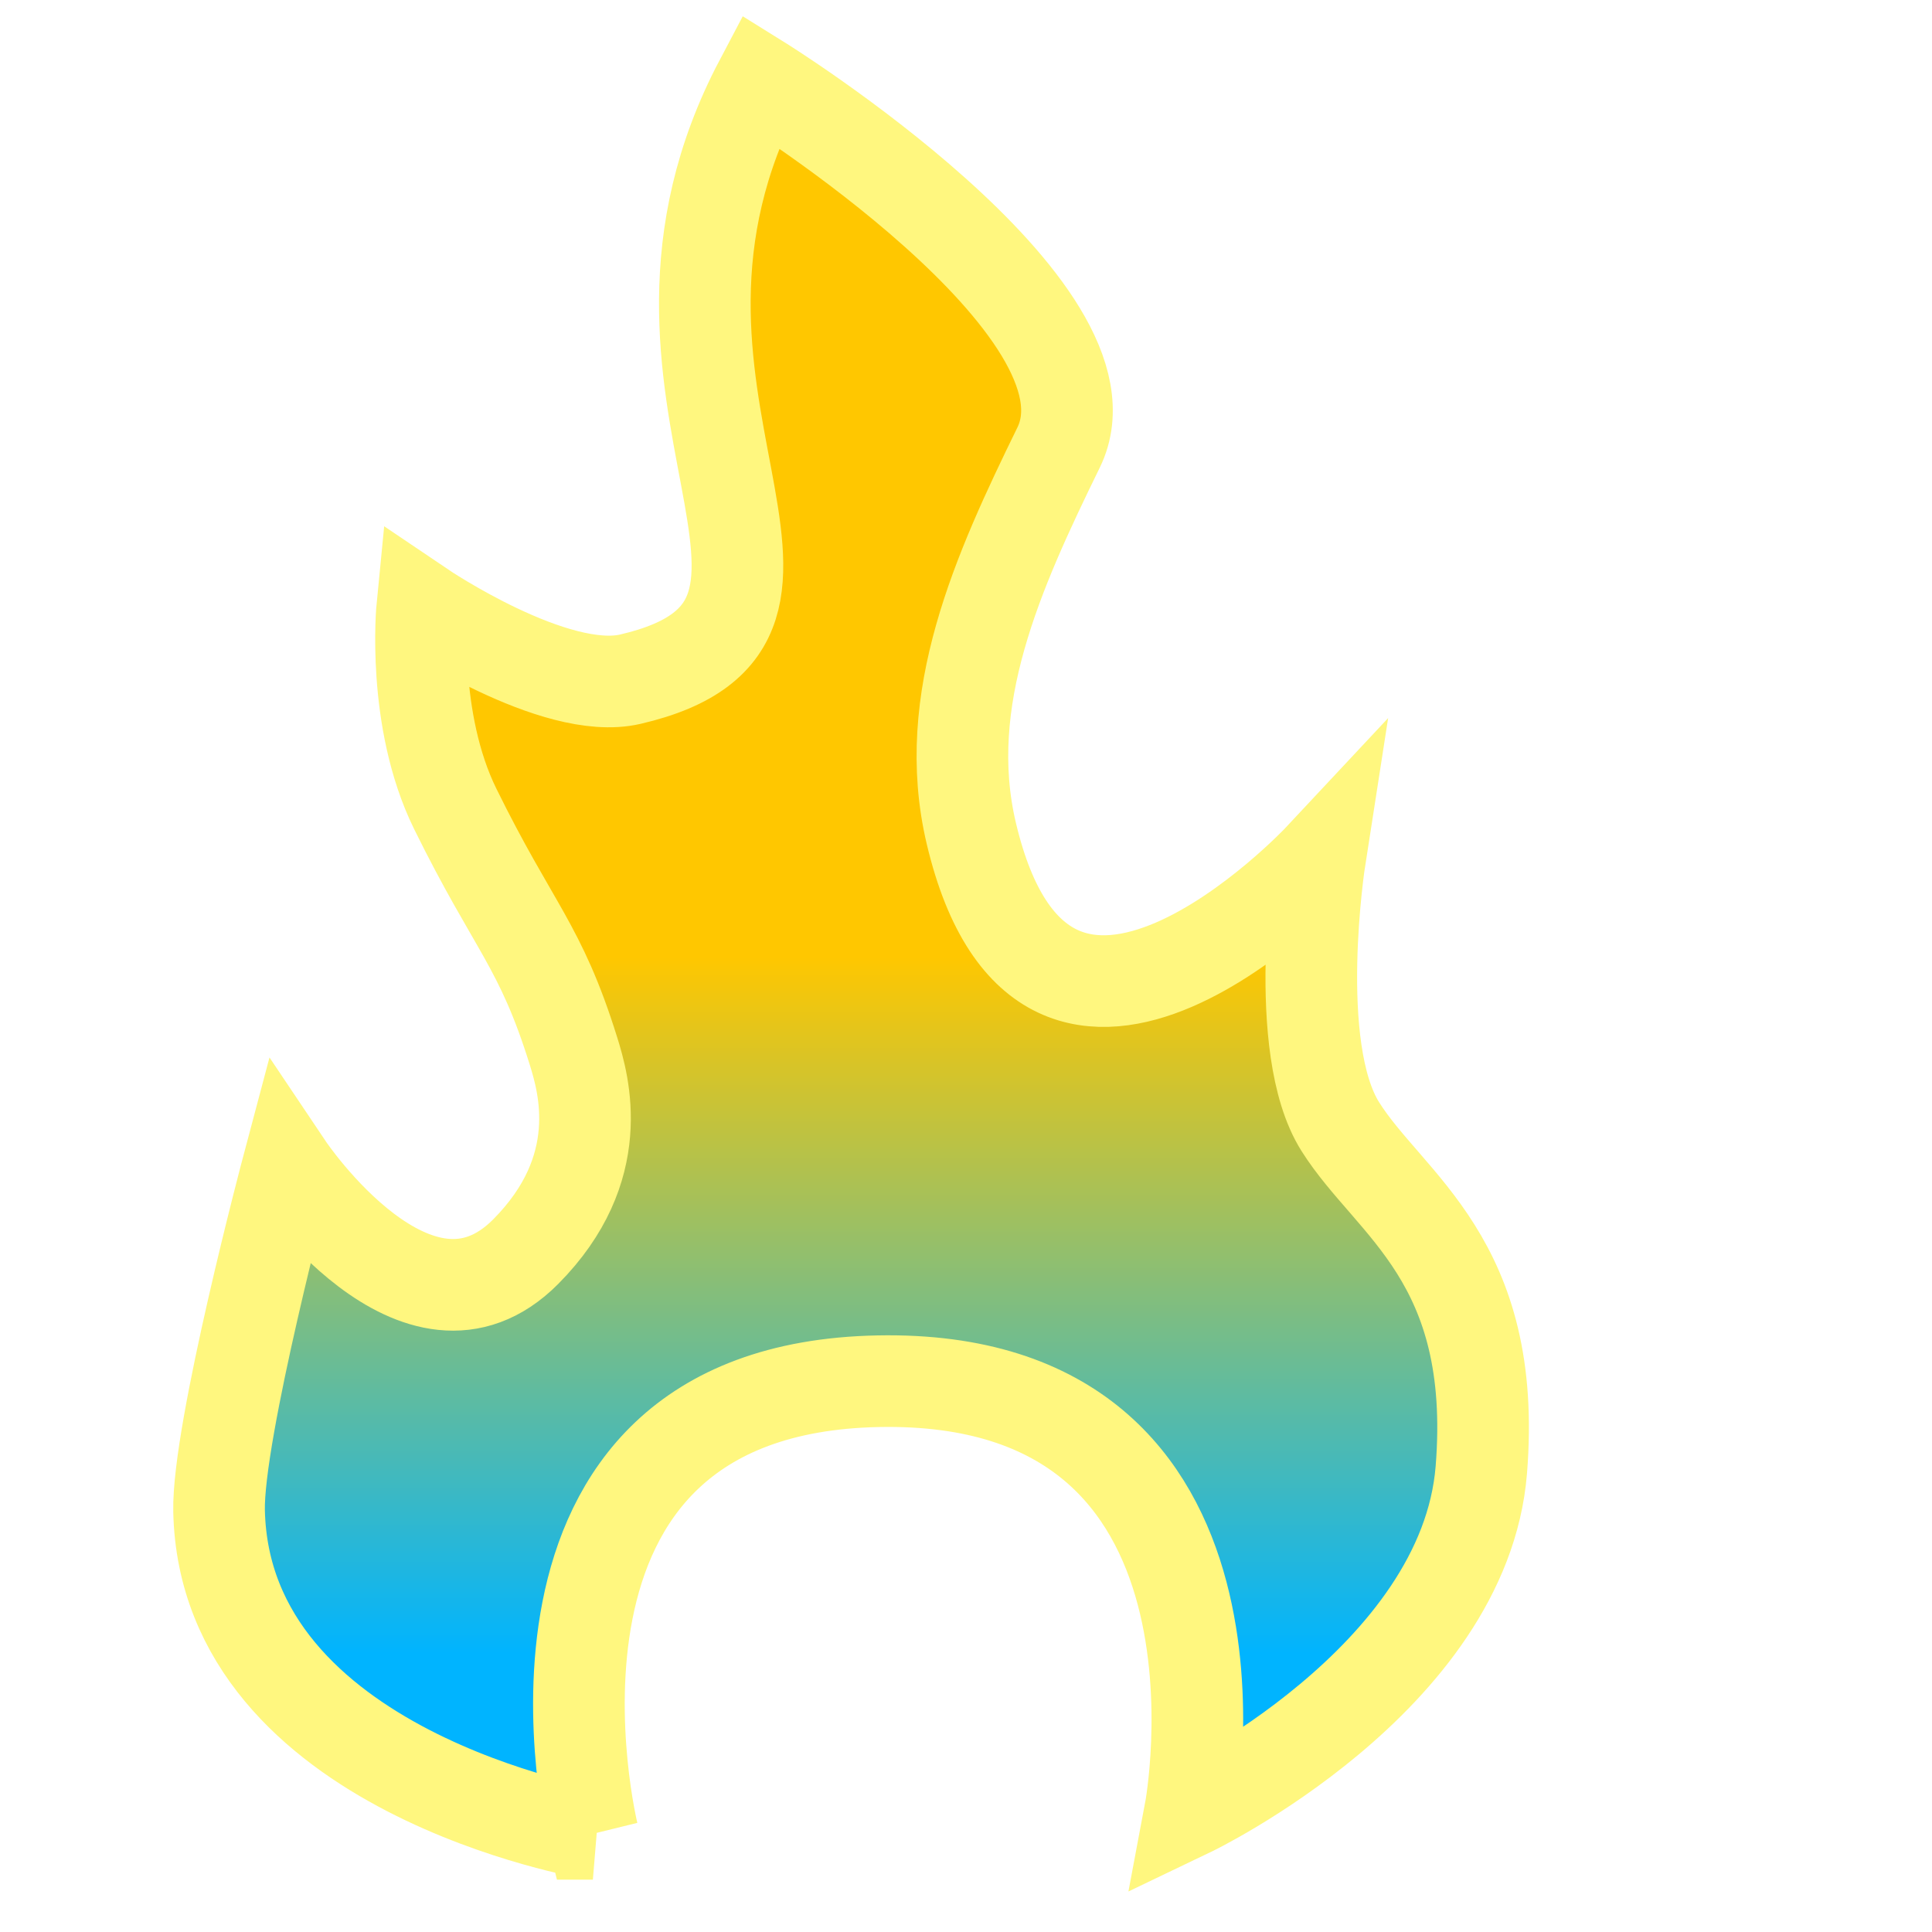
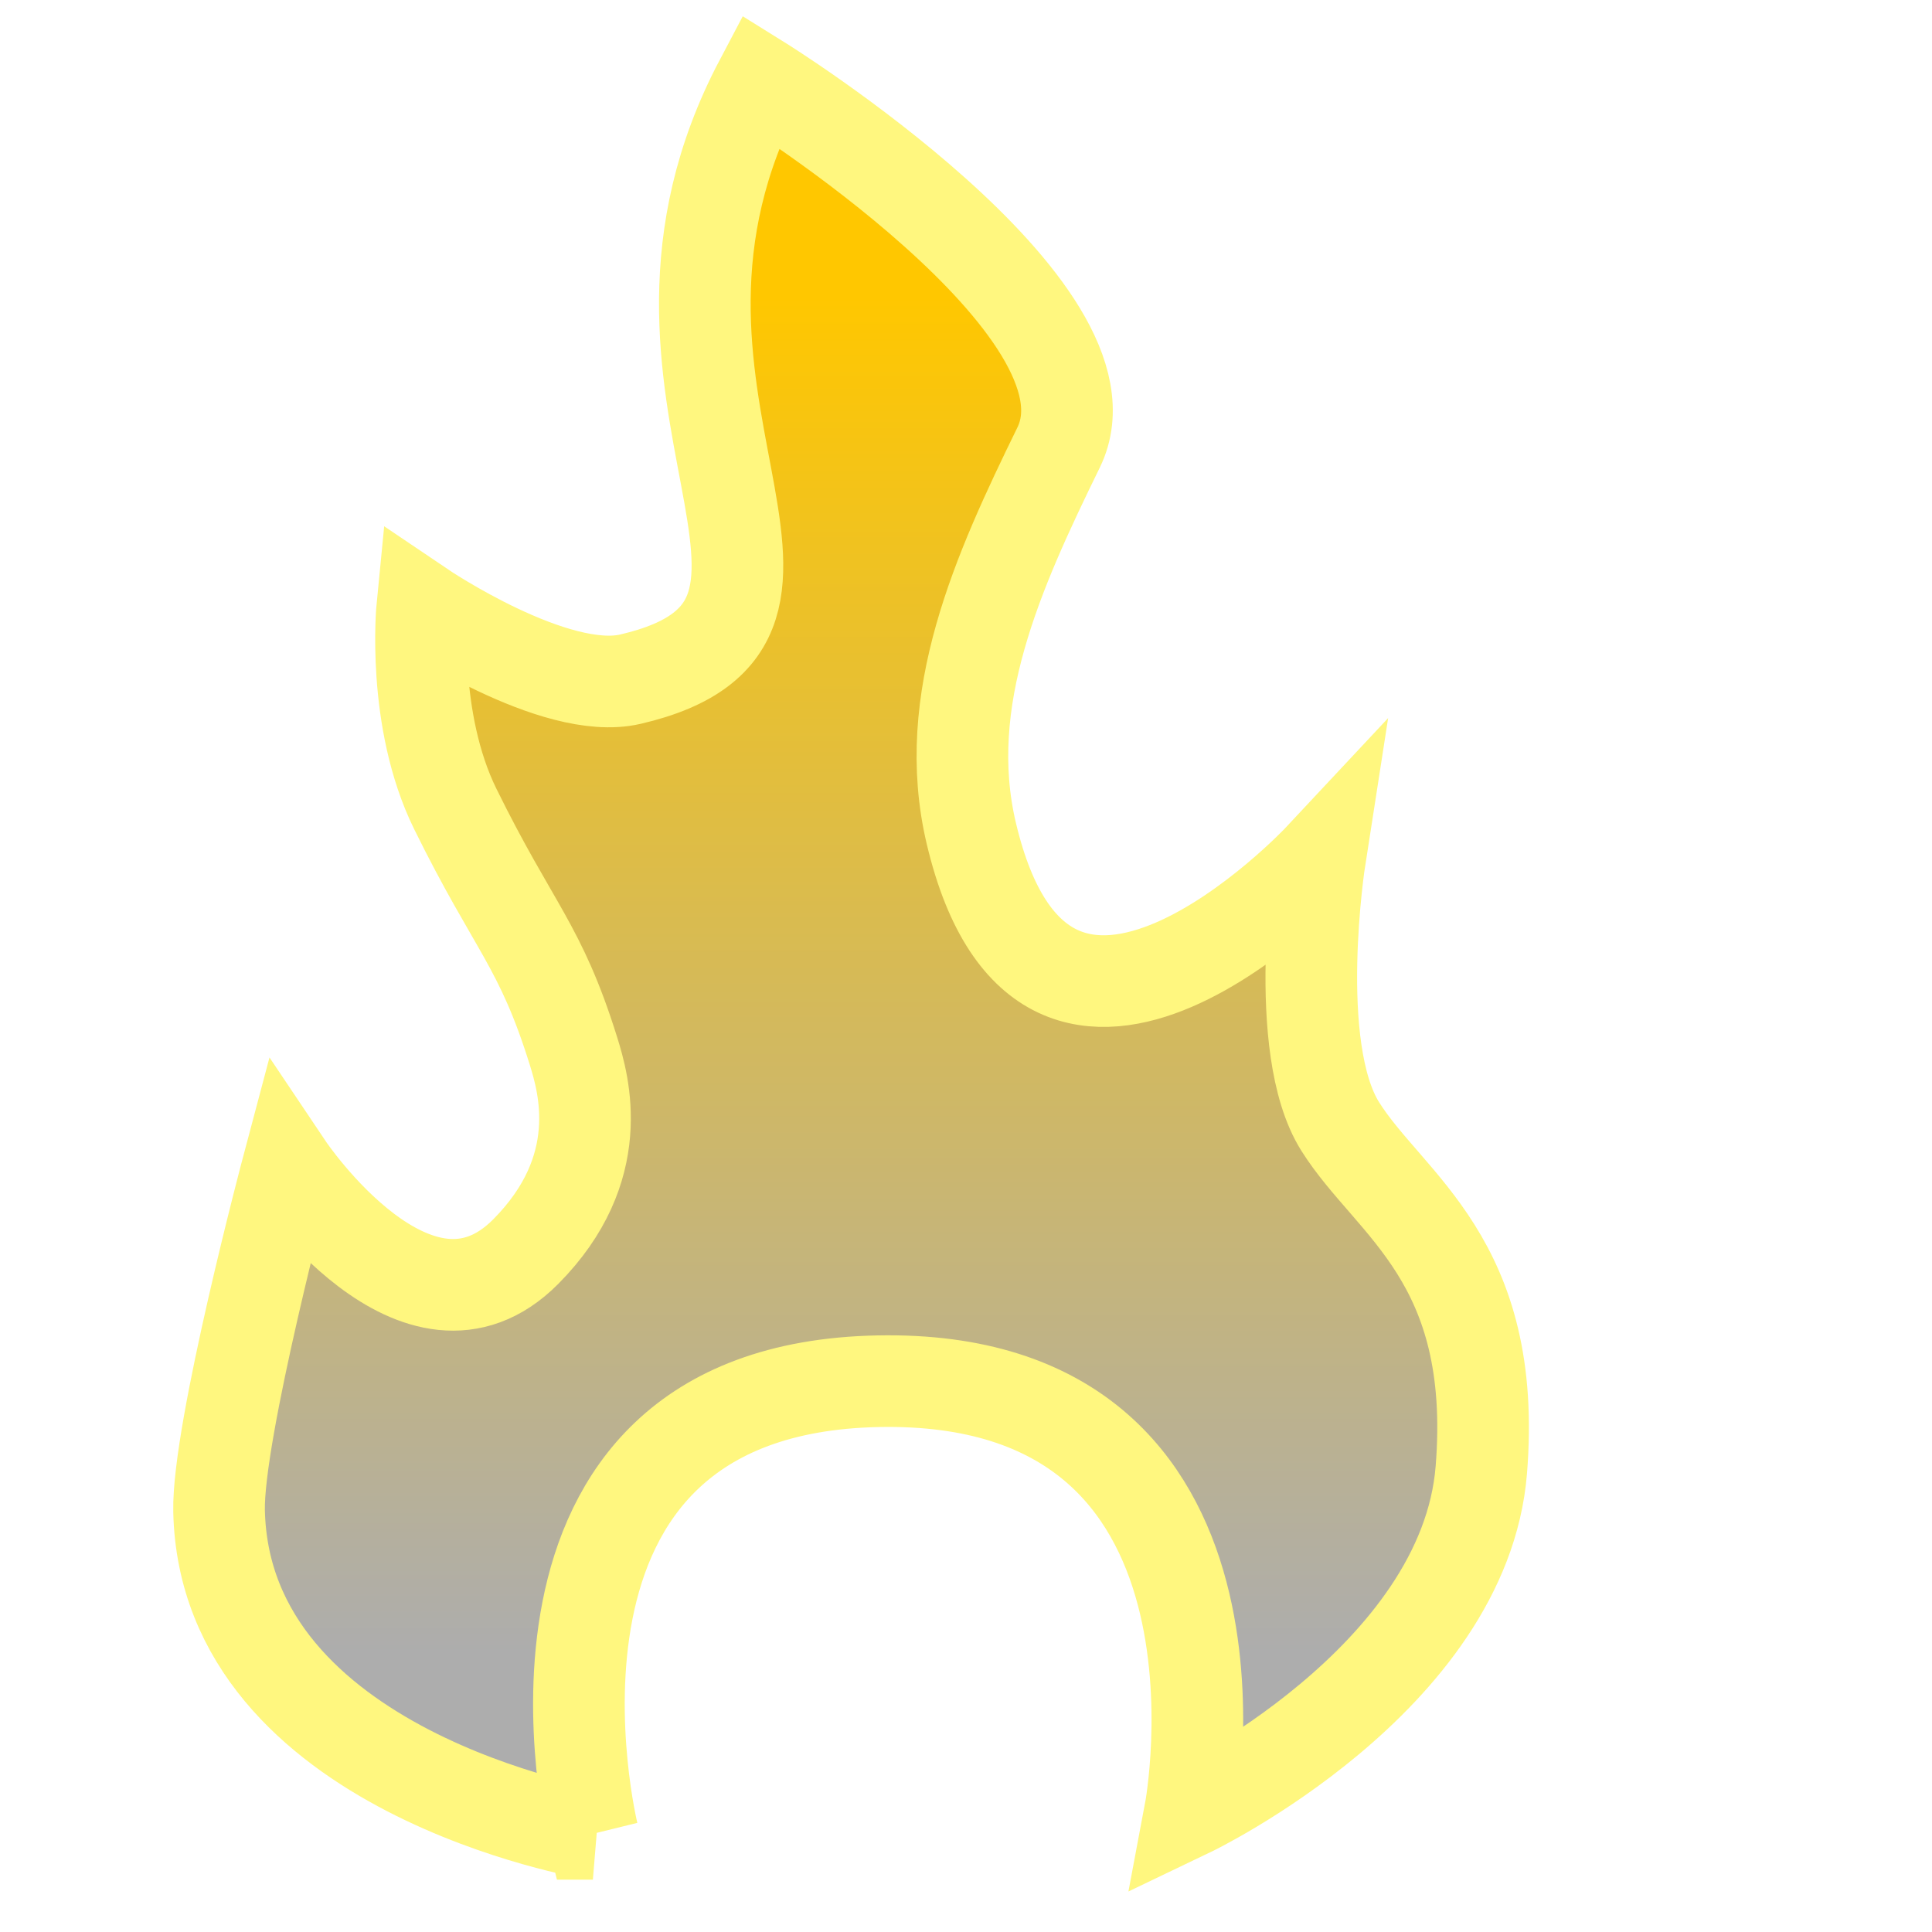
<svg xmlns="http://www.w3.org/2000/svg" xmlns:xlink="http://www.w3.org/1999/xlink" width="100" height="100" viewBox="0 0 100 100" version="1.1" id="svg1">
  <defs id="defs1">
    <linearGradient id="linearGradient3">
-       <stop style="stop-color:#00b4ff;stop-opacity:1;" offset="0" id="stop3" />
-       <stop style="stop-color:#ffc700;stop-opacity:1;" offset="0.514" id="stop4" />
+       <stop style="stop-color:#adadad;stop-opacity:1;" offset="0" id="stop3" />
+       <stop style="stop-color:#ffc700;stop-opacity:1;" offset="1" id="stop4" />
    </linearGradient>
    <linearGradient xlink:href="#linearGradient3" id="linearGradient4" x1="44.046" y1="86.777" x2="44.046" y2="16.612" gradientUnits="userSpaceOnUse" gradientTransform="translate(0,-1.201327)" />
  </defs>
  <g id="layer1">
    <path style="display:inline;fill:url(#linearGradient4);fill-opacity:1;stroke:#fff77f;stroke-width:4.743;stroke-linecap:round;stroke-linejoin:miter;stroke-dasharray:none;stroke-opacity:1;paint-order:fill markers stroke" d="m 30.685,94.918 c 0,0 -5.663,-23.019 14.762,-23.426 20.425,-0.407 16.157,22.251 16.157,22.251 0,0 14.195,-6.795 15.069,-17.665 0.874,-10.87 -4.727,-13.675 -7.302,-17.769 -2.576,-4.095 -1.05,-13.894 -1.05,-13.894 0,0 -14.155,15.142 -18.046,-1.277 C 48.635,36.214 51.658,29.575 54.793,23.163 58.303,15.981 39.354,4.201 39.354,4.201 30.759,20.488 45.47,32.17 32.625,35.155 28.711,36.065 21.855,31.433 21.855,31.433 c 0,0 -0.571,5.804 1.711,10.439 3.044,6.182 4.399,7.026 6.114,12.521 0.548,1.755 1.793,6.098 -2.468,10.391 -5.593,5.634 -12.316,-4.383 -12.316,-4.383 0,0 -3.648,13.72 -3.557,17.814 0.3,13.531 19.348,16.703 19.348,16.703 z" id="path1" />
  </g>
</svg>
